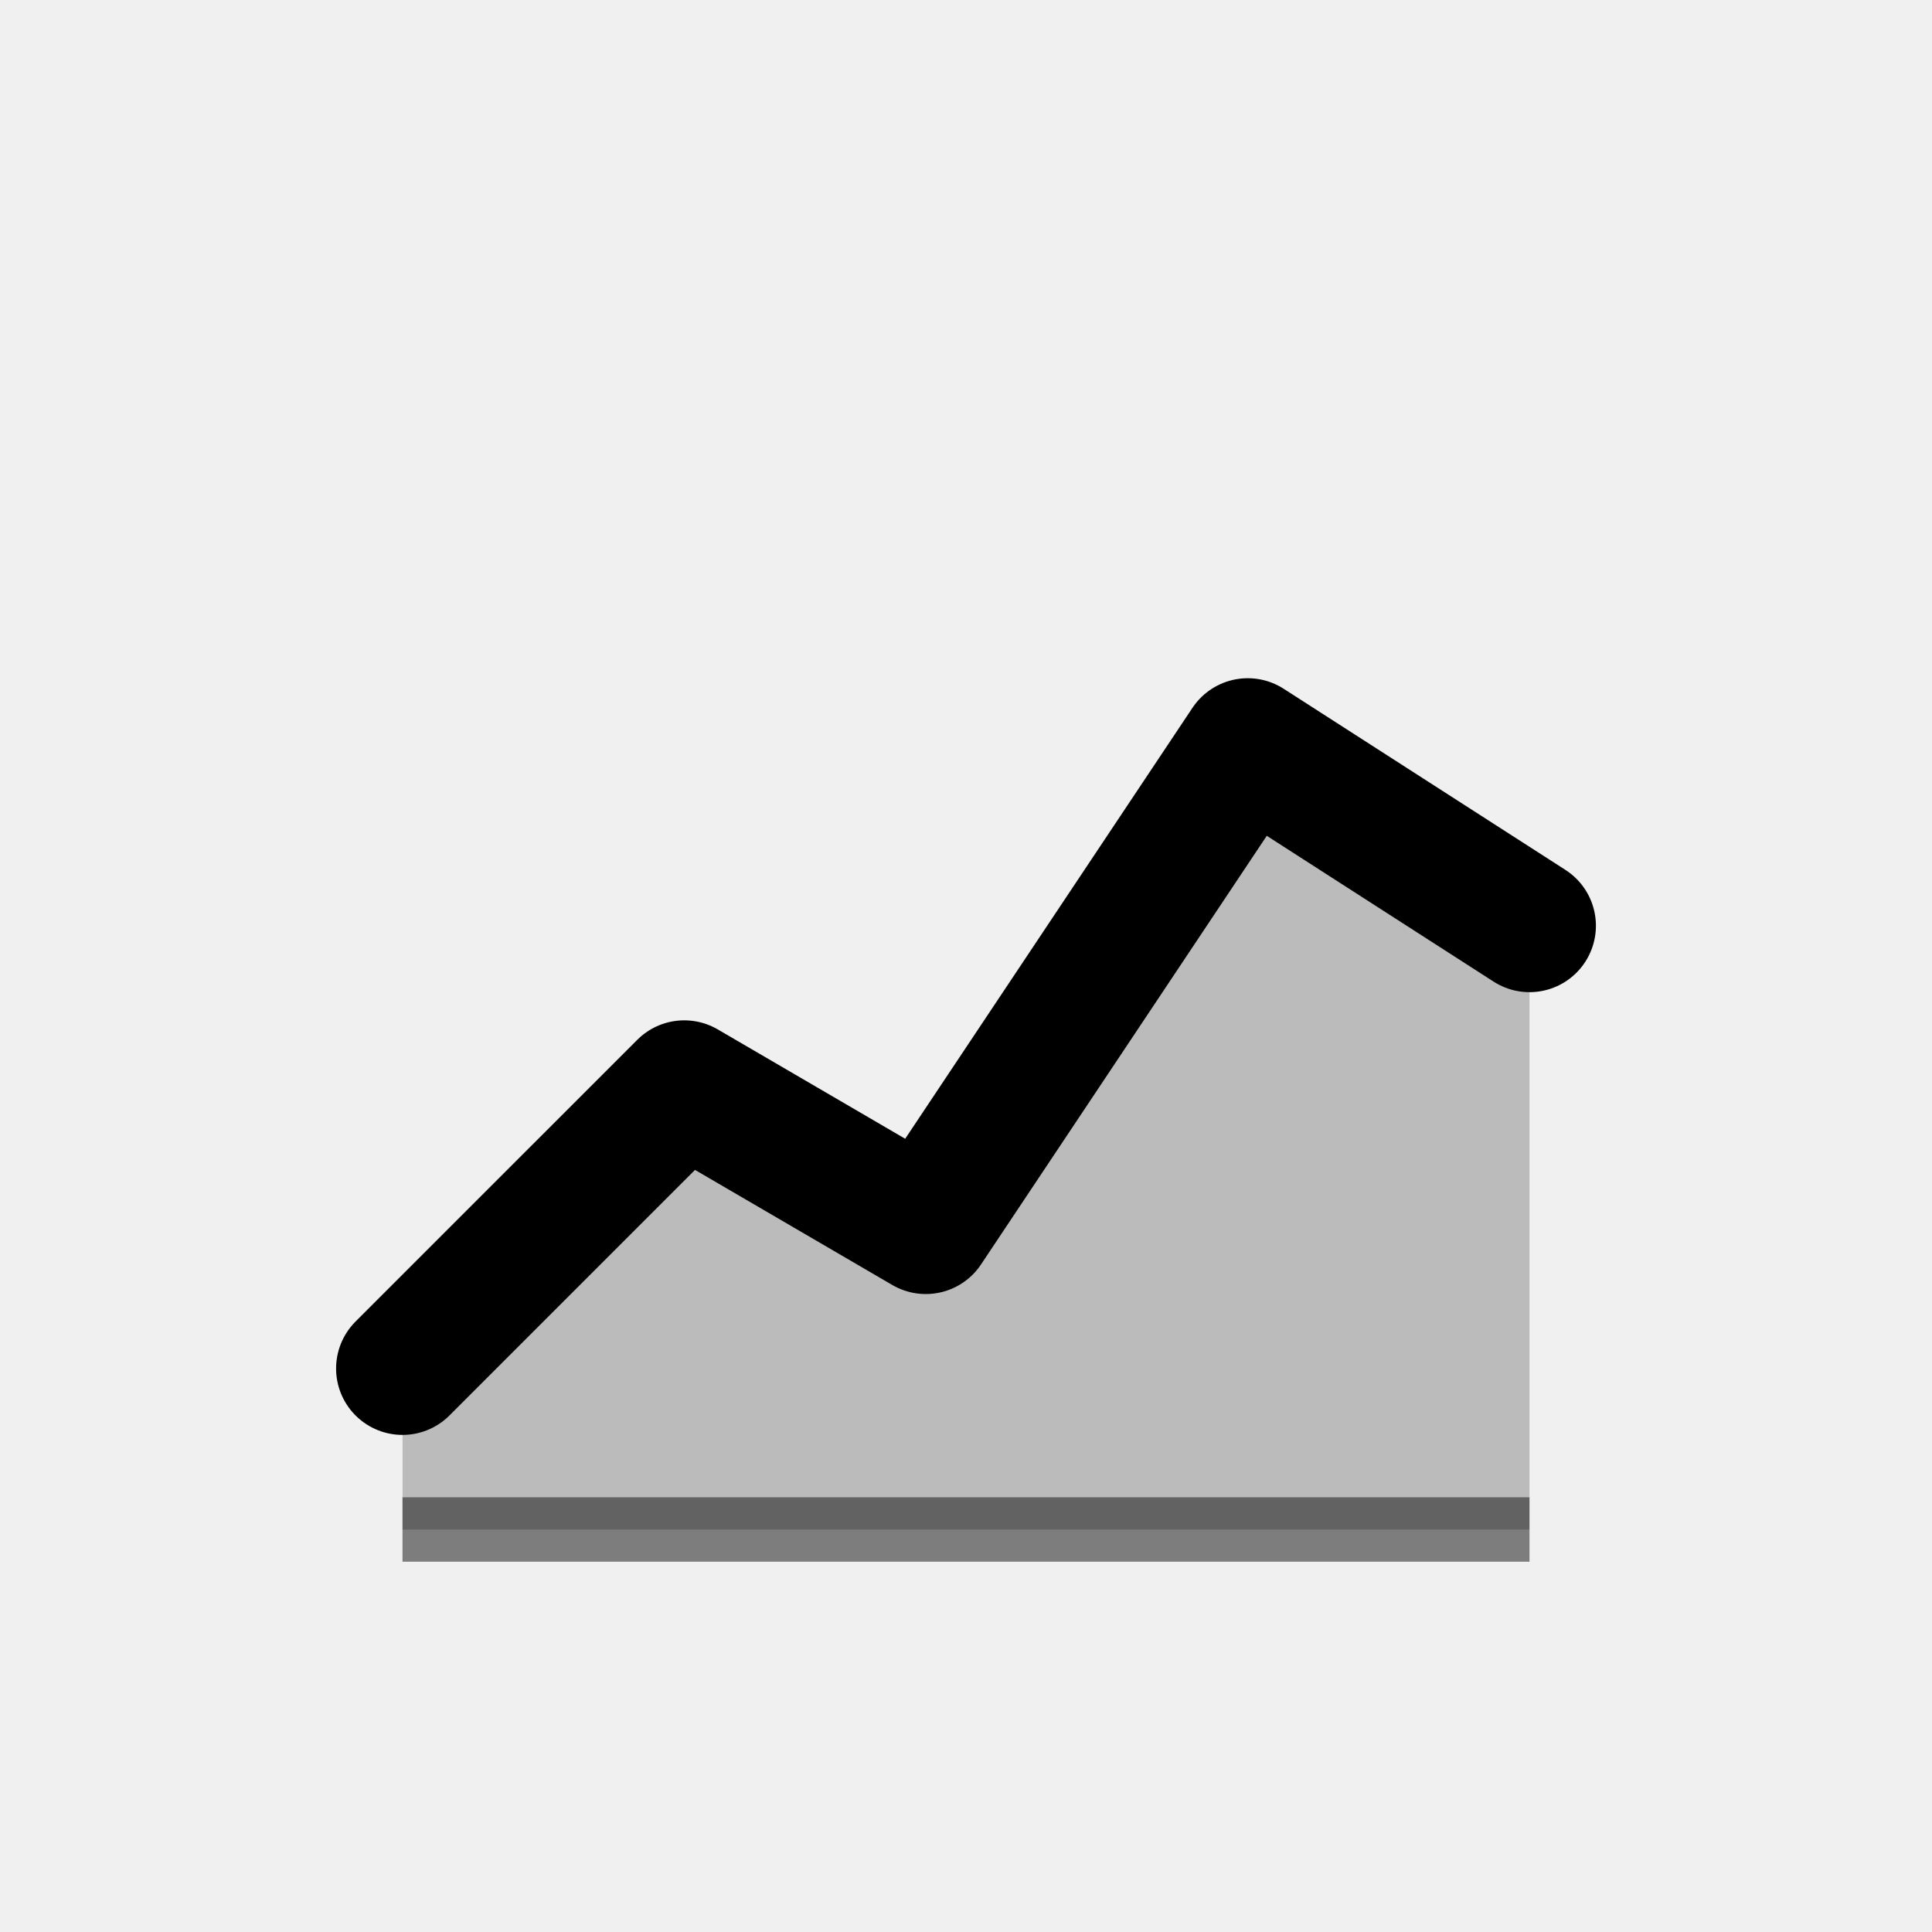
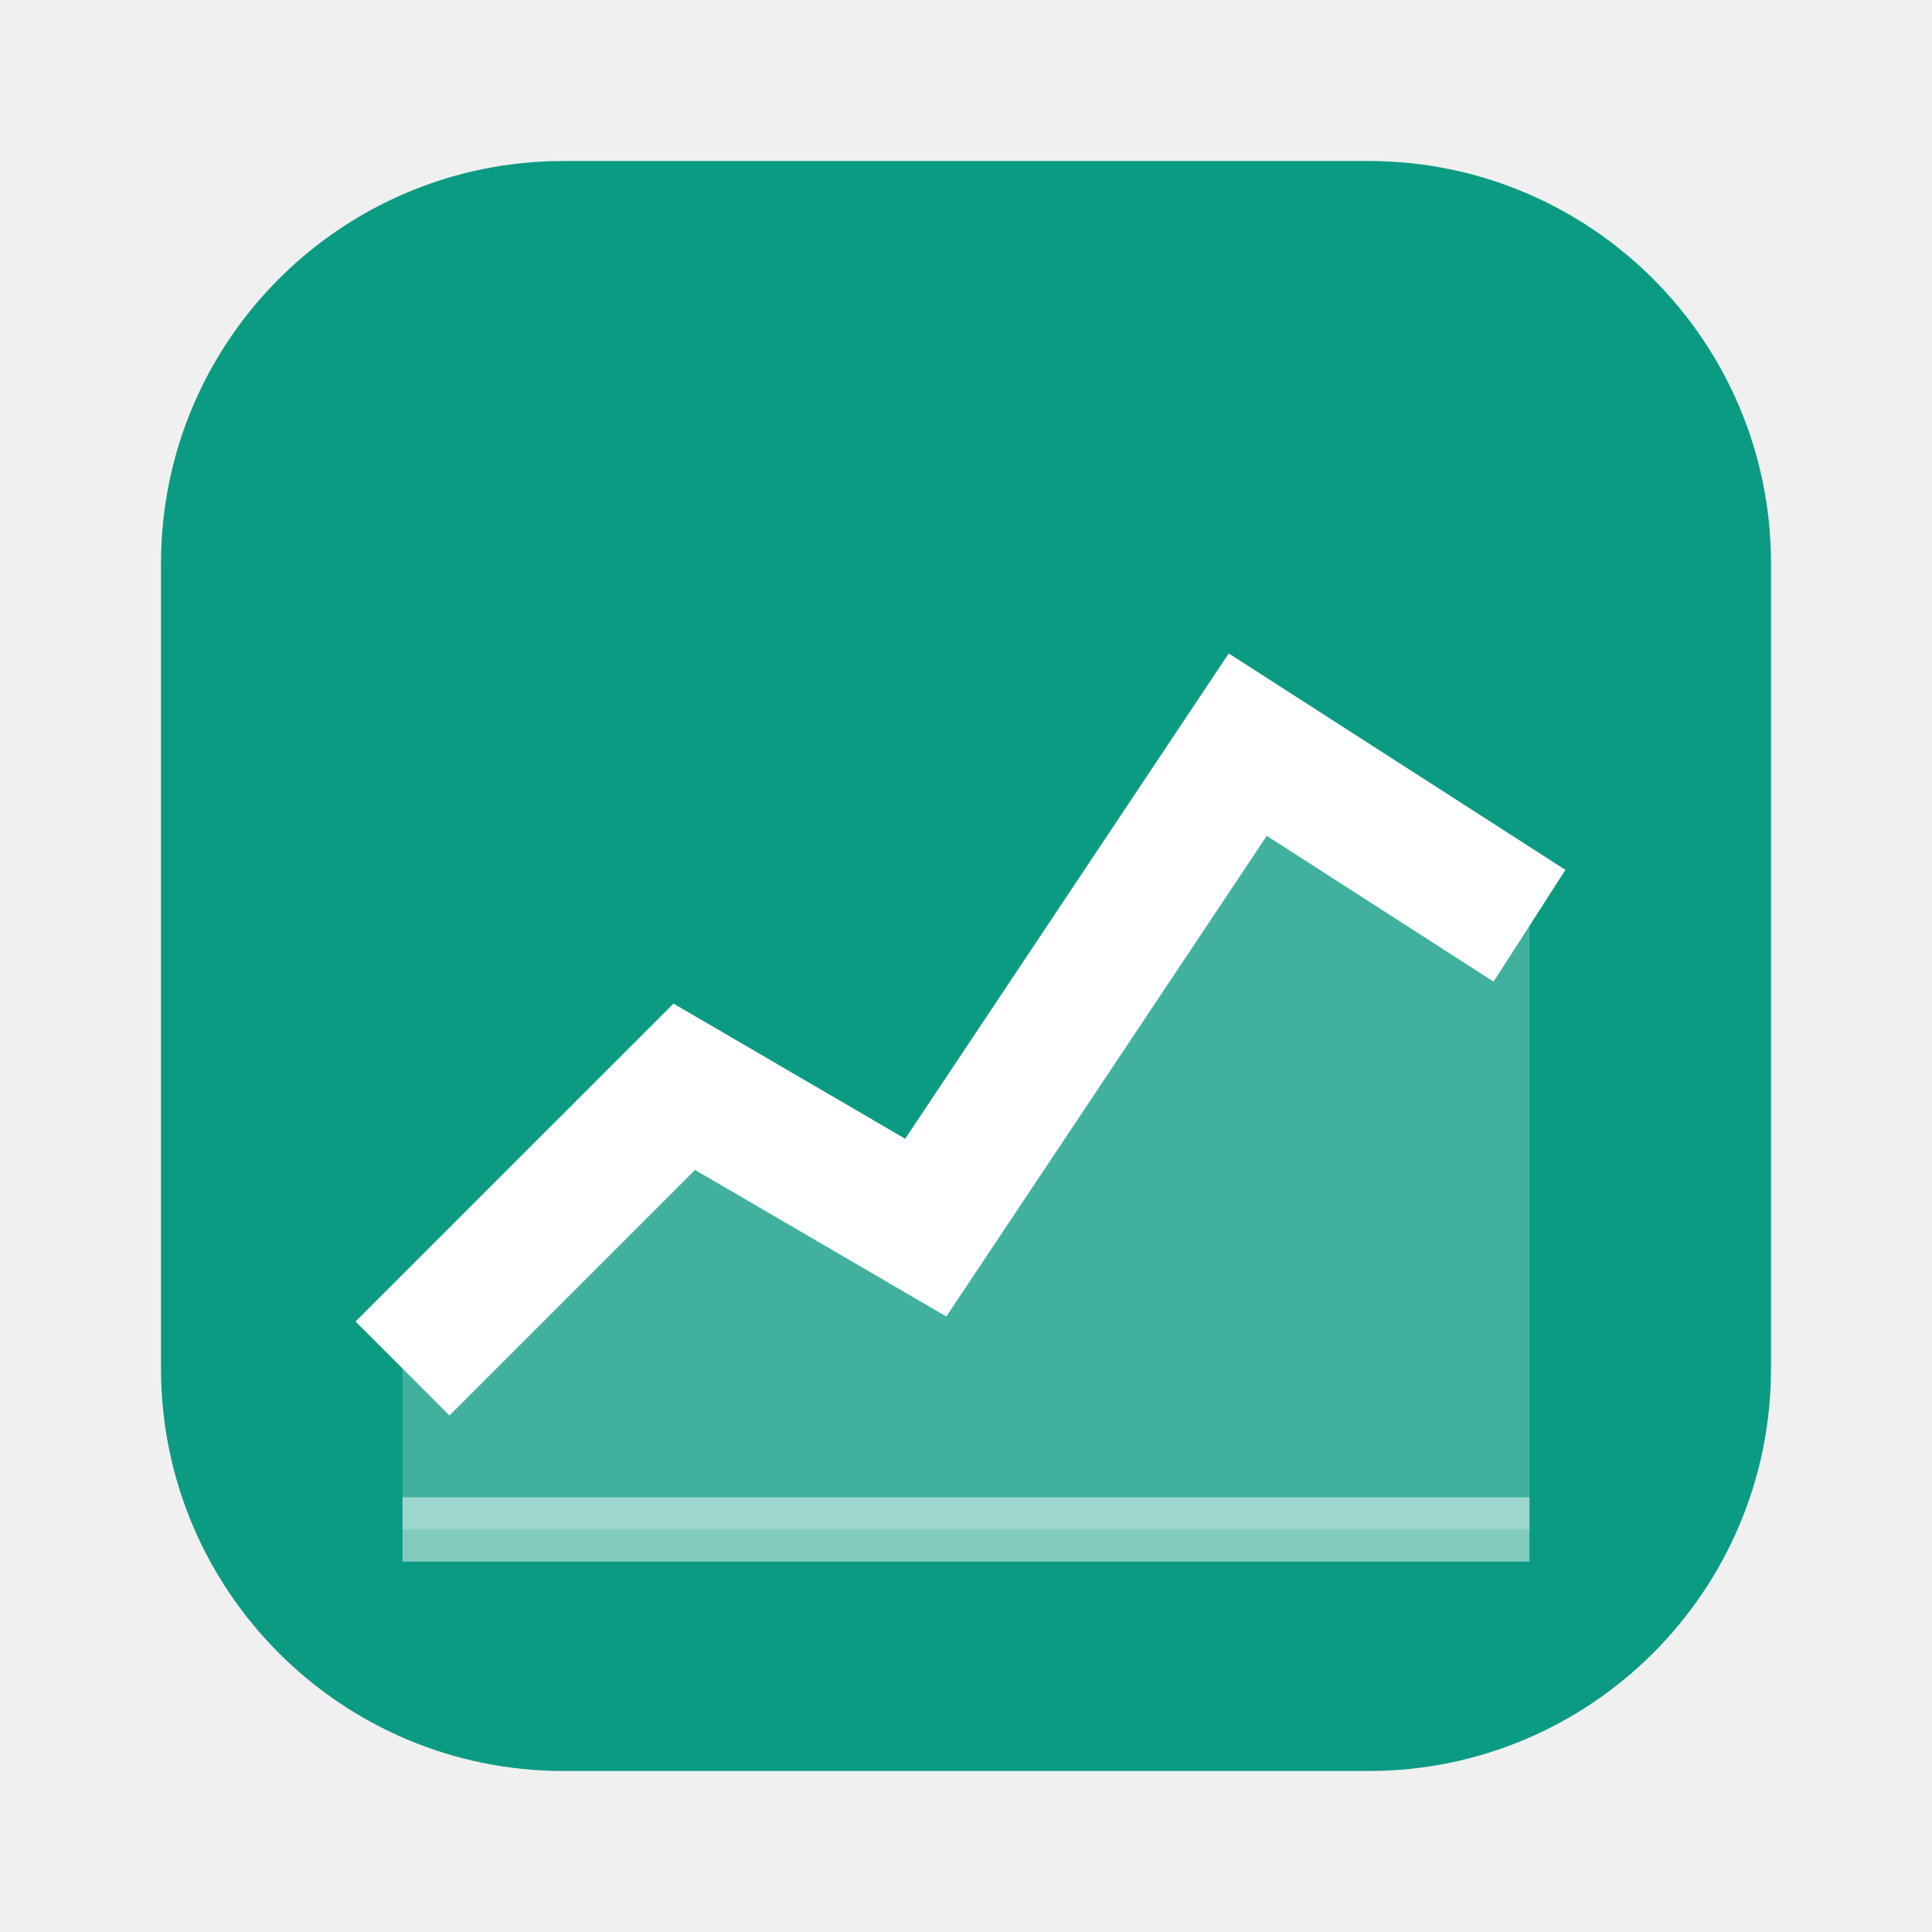
<svg xmlns="http://www.w3.org/2000/svg" width="24" height="24" viewBox="0 0 24 24" fill="none" aria-hidden="true" focusable="false" shape-rendering="geometricPrecision">
-   <path d="M5 17 8.5 13.5l3 1.75 4-6L19 11.5V19H5Z" fill="currentColor" fill-opacity="0.22">
+   <rect x="2" y="2" width="20" height="20" rx="5" fill="#0B9B83">
+   </rect>
+   <path d="M5 17 8.5 13.5l3 1.75 4-6L19 11.5V19H5Z" fill="white" fill-opacity="0.22">
  </path>
-   <path d="M5 17 8.5 13.5l3 1.75 4-6L19 11.5" stroke="currentColor" stroke-width="1.65" stroke-linecap="round" stroke-linejoin="round">
+   <path d="M5 17 8.5 13.5l3 1.75 4-6L19 11.5" stroke="white" stroke-width="1.65">
  </path>
-   <path d="M5 19h14" stroke="currentColor" stroke-opacity="0.48" stroke-width="0.8">
+   <path d="M5 19h14" stroke="white" stroke-opacity="0.48" stroke-width="0.8">
  </path>
</svg>
